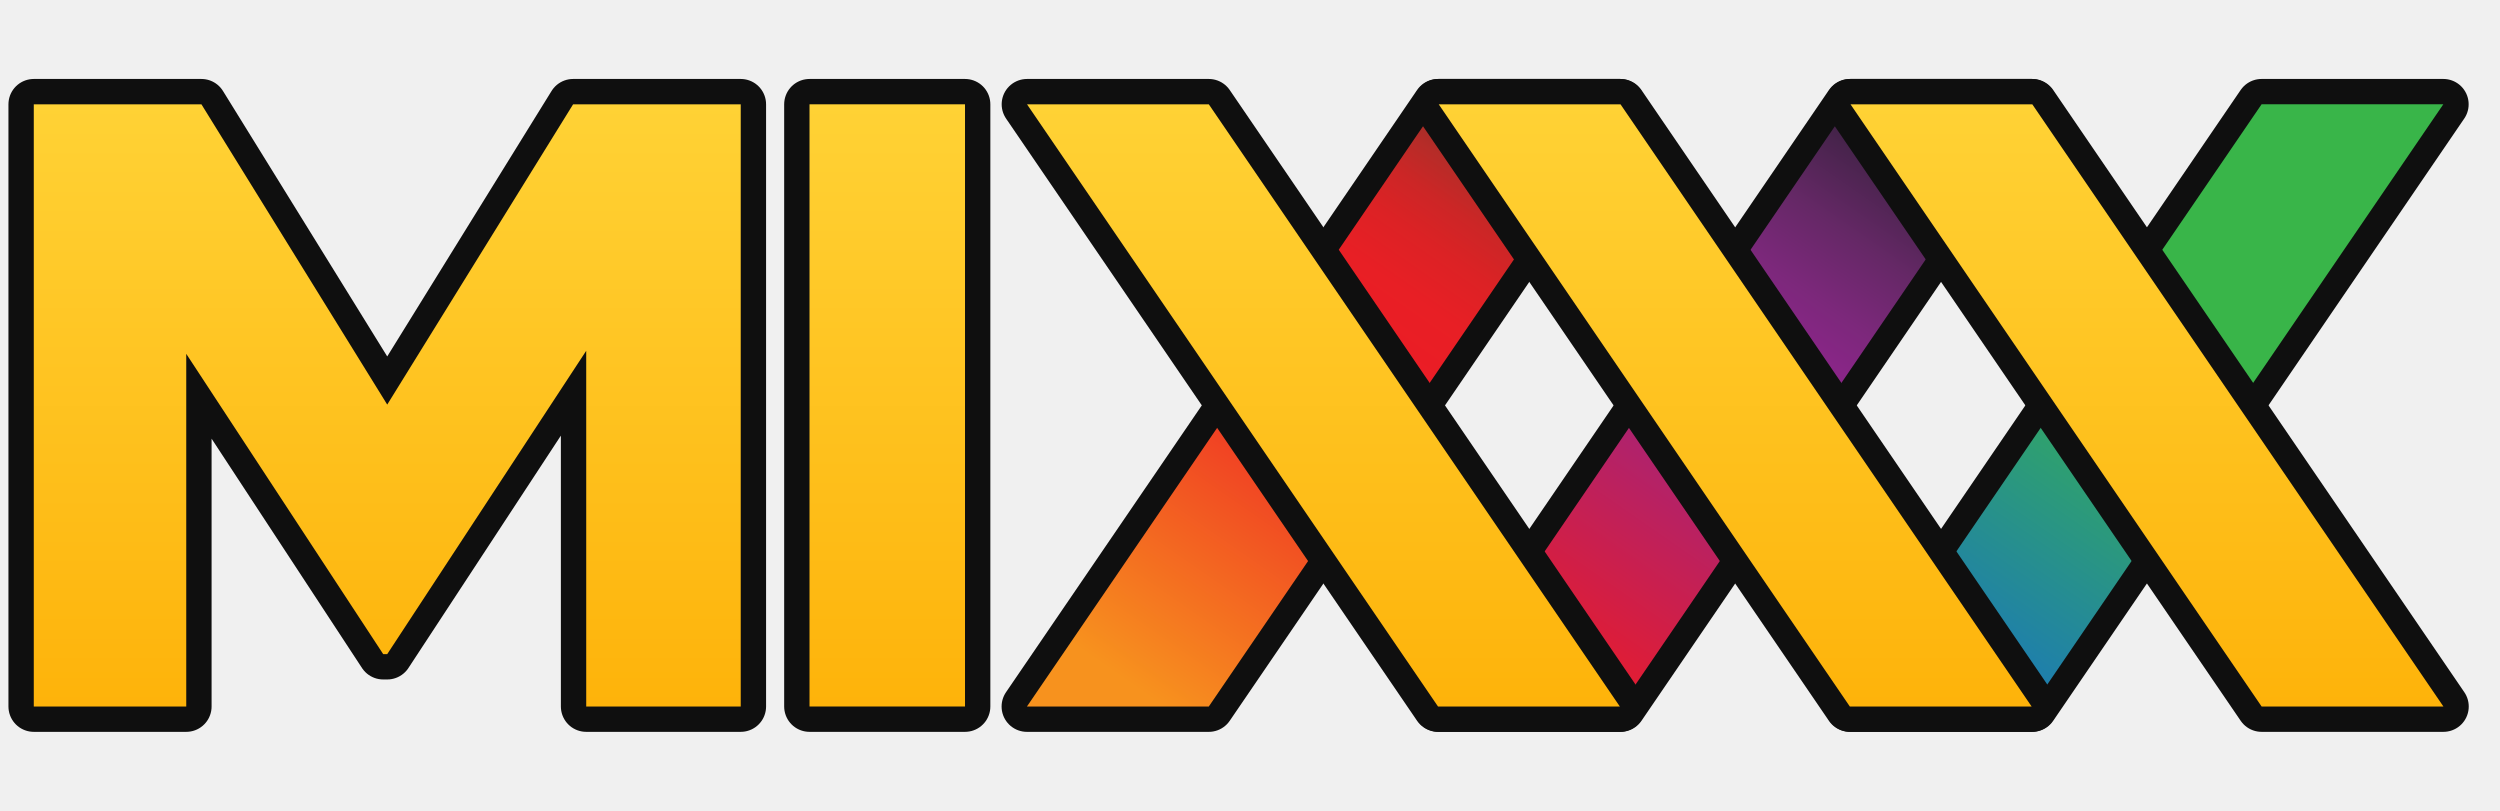
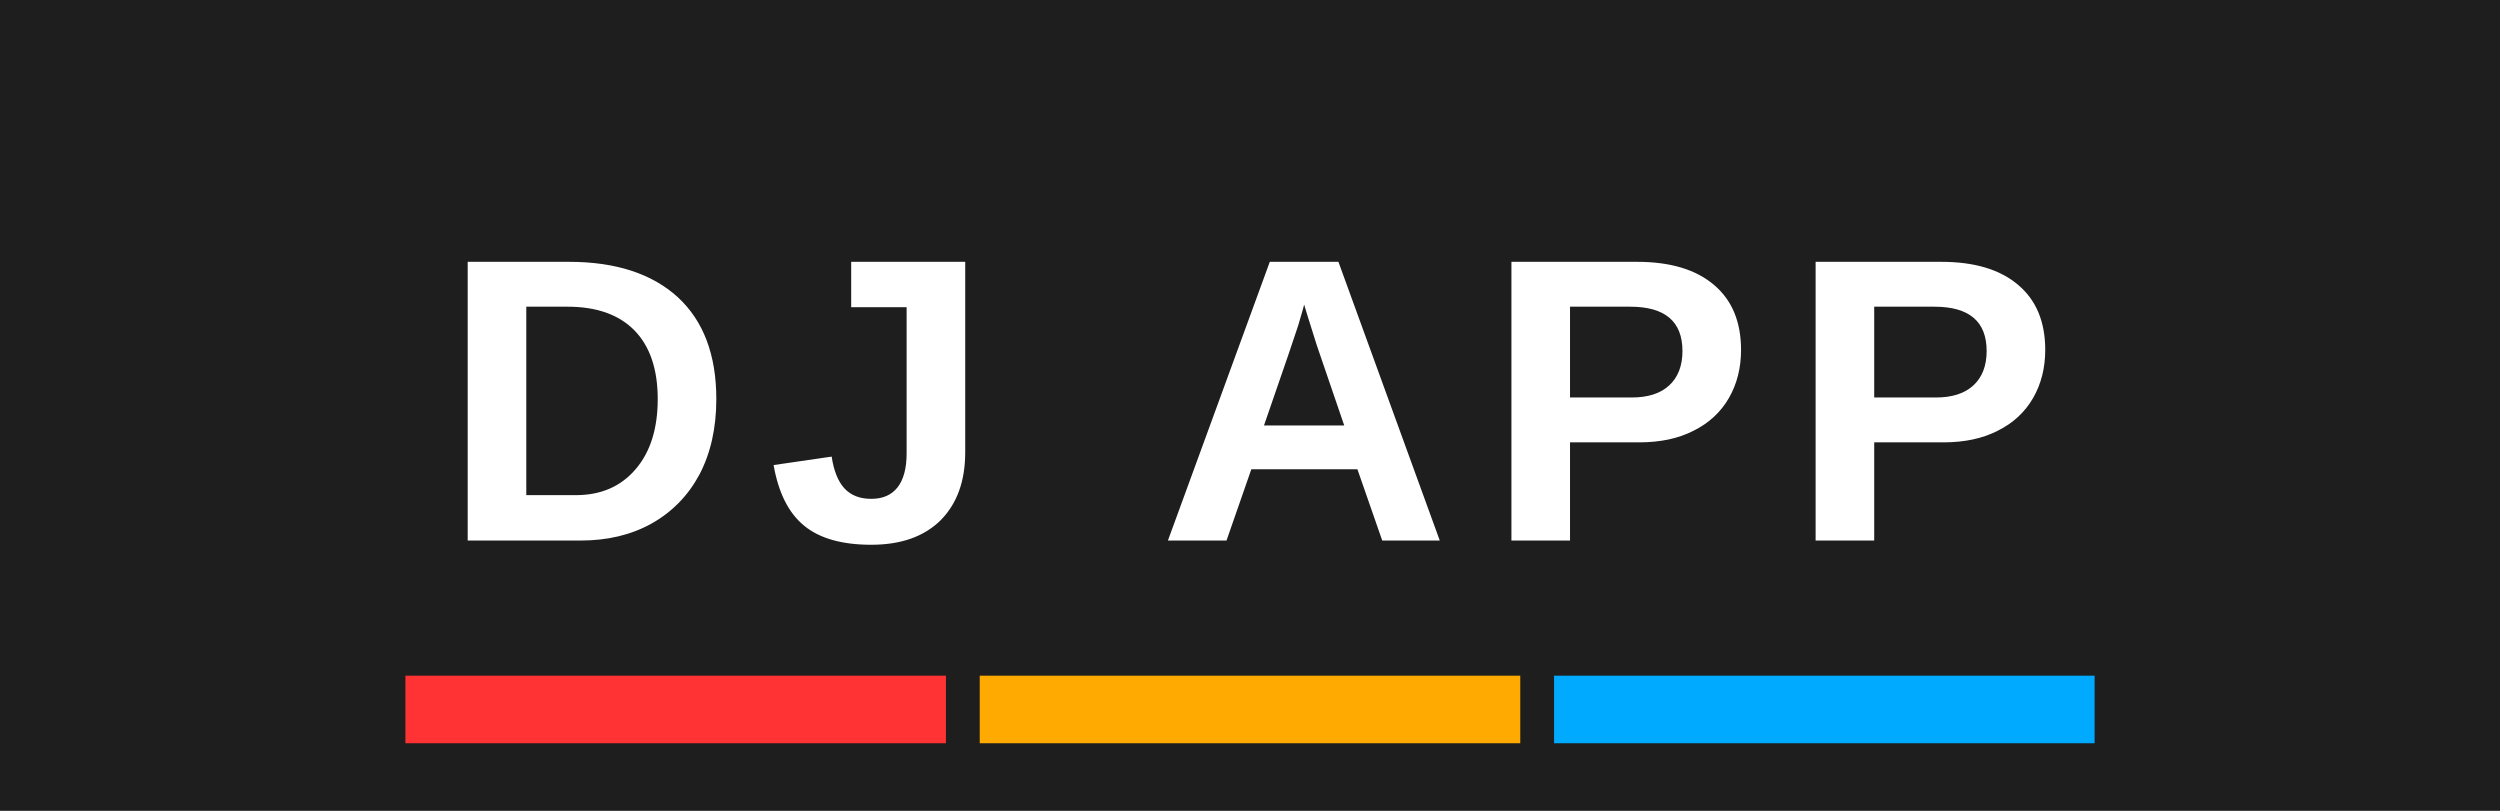
- <svg xmlns="http://www.w3.org/2000/svg" xmlns:xlink="http://www.w3.org/1999/xlink" id="svg85" version="1.1" height="24" width="74">
-   <defs id="defs57">
-     <linearGradient gradientUnits="userSpaceOnUse" gradientTransform="matrix(0.1991288,0,0,0.2000203,56.01339,3.087353)" y2="88.767" y1="-0.146" x2="13.486" x1="74.993" id="g">
-       <stop id="stop2" offset=".478" stop-color="#39b549" />
-       <stop id="stop4" offset="1" stop-color="#1a76bc" />
-     </linearGradient>
-     <linearGradient gradientUnits="userSpaceOnUse" gradientTransform="matrix(0.1991288,0,0,0.2000203,31.6365,3.087353)" y2="88.767" y1="-0.15" x2="13.488" x1="74.998" id="f">
-       <stop id="stop7" offset="0" stop-color="#381f1f" />
-       <stop id="stop9" offset=".002" stop-color="#3a1f20" />
-       <stop id="stop11" offset=".038" stop-color="#5b2825" />
-       <stop id="stop13" offset=".076" stop-color="#7c2f28" />
-       <stop id="stop15" offset=".117" stop-color="#9b2e28" />
-       <stop id="stop17" offset=".163" stop-color="#b62c28" />
-       <stop id="stop19" offset=".213" stop-color="#cc2626" />
-       <stop id="stop21" offset=".271" stop-color="#dc2225" />
-       <stop id="stop23" offset=".344" stop-color="#e81f25" />
-       <stop id="stop25" offset=".478" stop-color="#ed1b26" />
-       <stop id="stop27" offset="1" stop-color="#f7921e" />
-     </linearGradient>
-     <linearGradient gradientUnits="userSpaceOnUse" gradientTransform="matrix(0.1991288,0,0,0.2000203,43.82628,3.087353)" y2="88.766" y1="-0.147" x2="13.485" x1="74.992" id="e">
-       <stop id="stop30" offset="0" stop-color="#120e1e" />
-       <stop id="stop32" offset=".023" stop-color="#1b1426" />
-       <stop id="stop34" offset=".145" stop-color="#442349" />
-       <stop id="stop36" offset=".255" stop-color="#652866" />
-       <stop id="stop38" offset=".351" stop-color="#7c287b" />
-       <stop id="stop40" offset=".429" stop-color="#8b2589" />
-       <stop id="stop42" offset=".478" stop-color="#91268f" />
-       <stop id="stop44" offset="1" stop-color="#ed1b26" />
-     </linearGradient>
-     <linearGradient gradientUnits="userSpaceOnUse" y2="89.146" y1="0.028" x2="0" id="a">
-       <stop id="stop47" offset="0" stop-color="#ffd235" />
-       <stop id="stop49" offset="1" stop-color="#feb30a" />
-     </linearGradient>
-     <linearGradient xlink:href="#a" gradientUnits="userSpaceOnUse" gradientTransform="matrix(0.4467,0,0,0.4487,65.95079,0.01288623)" y2="89.146" y1="0.028" x2="0" id="d" />
-     <linearGradient xlink:href="#a" gradientUnits="userSpaceOnUse" gradientTransform="matrix(0.4467,0,0,0.4487,93.28883,0.01288623)" y2="89.146" y1="0.028" x2="0" id="c" />
-     <linearGradient xlink:href="#a" gradientUnits="userSpaceOnUse" gradientTransform="matrix(0.4467,0,0,0.4487,120.6313,0.01288623)" y2="89.146" y1="0.028" x2="0" id="b" />
-     <linearGradient xlink:href="#a" gradientUnits="userSpaceOnUse" gradientTransform="matrix(0.4467,0,0,0.4487,51.50898,0.01288623)" y2="89.146" y1="0.028" x2="0" id="i" />
-     <linearGradient xlink:href="#a" gradientUnits="userSpaceOnUse" gradientTransform="matrix(0.4467,0,0,0.4487,0,0.01288623)" y2="89.146" y1="0.028" x2="0" id="h" />
-     <linearGradient xlink:href="#a-6" gradientUnits="userSpaceOnUse" gradientTransform="matrix(0.4467,0,0,0.4487,65.95079,0.01288623)" y2="89.146" y1="0.028" x2="0" id="d-3" />
-     <linearGradient gradientUnits="userSpaceOnUse" y2="89.146" y1="0.028" x2="0" id="a-6">
-       <stop id="stop47-7" offset="0" stop-color="#ffd235" />
-       <stop id="stop49-5" offset="1" stop-color="#feb30a" />
-     </linearGradient>
-     <linearGradient xlink:href="#a-6" gradientUnits="userSpaceOnUse" gradientTransform="matrix(0.4467,0,0,0.4487,93.28883,0.01288623)" y2="89.146" y1="0.028" x2="0" id="c-3" />
-     <linearGradient gradientUnits="userSpaceOnUse" y2="89.146" y1="0.028" x2="0" id="linearGradient919">
-       <stop id="stop915" offset="0" stop-color="#ffd235" />
-       <stop id="stop917" offset="1" stop-color="#feb30a" />
-     </linearGradient>
-     <linearGradient xlink:href="#a-6" gradientUnits="userSpaceOnUse" gradientTransform="matrix(0.4467,0,0,0.4487,120.6313,0.01288623)" y2="89.146" y1="0.028" x2="0" id="b-5" />
-     <linearGradient gradientUnits="userSpaceOnUse" y2="89.146" y1="0.028" x2="0" id="linearGradient926">
-       <stop id="stop922" offset="0" stop-color="#ffd235" />
-       <stop id="stop924" offset="1" stop-color="#feb30a" />
-     </linearGradient>
-     <linearGradient xlink:href="#a-6" gradientUnits="userSpaceOnUse" gradientTransform="matrix(0.4467,0,0,0.4487,51.50898,0.01288623)" y2="89.146" y1="0.028" x2="0" id="i-6" />
-     <linearGradient gradientUnits="userSpaceOnUse" y2="89.146" y1="0.028" x2="0" id="linearGradient933">
-       <stop id="stop929" offset="0" stop-color="#ffd235" />
-       <stop id="stop931" offset="1" stop-color="#feb30a" />
-     </linearGradient>
-     <linearGradient xlink:href="#a-6" gradientUnits="userSpaceOnUse" gradientTransform="matrix(0.4467,0,0,0.4487,0,0.01288623)" y2="89.146" y1="0.028" x2="0" id="h-2" />
-     <linearGradient gradientUnits="userSpaceOnUse" y2="89.146" y1="0.028" x2="0" id="linearGradient940">
-       <stop id="stop936" offset="0" stop-color="#ffd235" />
-       <stop id="stop938" offset="1" stop-color="#feb30a" />
-     </linearGradient>
-     <linearGradient gradientUnits="userSpaceOnUse" gradientTransform="matrix(0.1991288,0,0,0.2000203,56.01339,3.087353)" y2="88.767" y1="-0.146" x2="13.486" x1="74.993" id="g-3">
-       <stop id="stop2-6" offset=".478" stop-color="#39b549" />
-       <stop id="stop4-0" offset="1" stop-color="#1a76bc" />
-     </linearGradient>
-     <linearGradient gradientUnits="userSpaceOnUse" gradientTransform="matrix(0.1991288,0,0,0.2000203,31.6365,3.087353)" y2="88.767" y1="-0.15" x2="13.488" x1="74.998" id="f-6">
-       <stop id="stop7-2" offset="0" stop-color="#381f1f" />
-       <stop id="stop9-6" offset=".002" stop-color="#3a1f20" />
-       <stop id="stop11-1" offset=".038" stop-color="#5b2825" />
-       <stop id="stop13-8" offset=".076" stop-color="#7c2f28" />
-       <stop id="stop15-7" offset=".117" stop-color="#9b2e28" />
-       <stop id="stop17-9" offset=".163" stop-color="#b62c28" />
-       <stop id="stop19-2" offset=".213" stop-color="#cc2626" />
-       <stop id="stop21-0" offset=".271" stop-color="#dc2225" />
-       <stop id="stop23-2" offset=".344" stop-color="#e81f25" />
-       <stop id="stop25-3" offset=".478" stop-color="#ed1b26" />
-       <stop id="stop27-7" offset="1" stop-color="#f7921e" />
-     </linearGradient>
-     <linearGradient gradientUnits="userSpaceOnUse" gradientTransform="matrix(0.1991288,0,0,0.2000203,43.82628,3.087353)" y2="88.766" y1="-0.147" x2="13.485" x1="74.992" id="e-5">
-       <stop id="stop30-9" offset="0" stop-color="#120e1e" />
-       <stop id="stop32-2" offset=".023" stop-color="#1b1426" />
-       <stop id="stop34-2" offset=".145" stop-color="#442349" />
-       <stop id="stop36-8" offset=".255" stop-color="#652866" />
-       <stop id="stop38-9" offset=".351" stop-color="#7c287b" />
-       <stop id="stop40-7" offset=".429" stop-color="#8b2589" />
-       <stop id="stop42-3" offset=".478" stop-color="#91268f" />
-       <stop id="stop44-6" offset="1" stop-color="#ed1b26" />
-     </linearGradient>
-   </defs>
-   <g style="fill:none;stroke:#0f0f0f;stroke-opacity:1;stroke-width:1.5;stroke-miterlimit:4;stroke-dasharray:none;stroke-linejoin:round" id="g1121">
-     <path d="M 54.774,20.913 66.943,3.087 h 5.379 L 60.155,20.913 Z" id="path59-1" style="fill:none;stroke-width:1.5;stroke:#0f0f0f;stroke-opacity:1;stroke-miterlimit:4;stroke-dasharray:none;stroke-linejoin:round" />
-     <path d="M 30.397,20.913 42.565,3.087 h 5.382 L 35.78,20.913 Z" id="path61-2" style="fill:none;stroke-width:1.5;stroke:#0f0f0f;stroke-opacity:1;stroke-miterlimit:4;stroke-dasharray:none;stroke-linejoin:round" />
-     <path d="M 42.587,20.913 54.756,3.087 H 60.135 L 47.968,20.913 Z" id="path63-9" style="fill:none;stroke-width:1.5;stroke:#0f0f0f;stroke-opacity:1;stroke-miterlimit:4;stroke-dasharray:none;stroke-linejoin:round" />
-   </g>
-   <path style="fill:url(#g);stroke-width:0.446" id="path59" d="M 54.774,20.913 66.943,3.087 h 5.379 L 60.155,20.913 Z" />
-   <path style="fill:url(#f);stroke-width:0.446" id="path61" d="M 30.397,20.913 42.565,3.087 h 5.382 L 35.78,20.913 Z" />
-   <path style="fill:url(#e);stroke-width:0.446" id="path63" d="M 42.587,20.913 54.756,3.087 H 60.135 L 47.968,20.913 Z" />
-   <g style="fill:none;stroke:#0f0f0f;stroke-width:3.365;stroke-miterlimit:4;stroke-dasharray:none;stroke-opacity:1;stroke-linejoin:round" id="g83" transform="matrix(0.4457774,0,0,0.4457774,1,3.081549)">
-     <path style="fill:none;stroke:#0f0f0f;stroke-width:3.365;stroke-miterlimit:4;stroke-dasharray:none;stroke-opacity:1;stroke-linejoin:round" id="path73" d="M 105.315,40 78.022,0.013 H 65.951 L 93.242,40 Z" />
-     <path style="fill:none;stroke:#0f0f0f;stroke-width:3.365;stroke-miterlimit:4;stroke-dasharray:none;stroke-opacity:1;stroke-linejoin:round" id="path75" d="M 132.658,40 105.36,0.013 H 93.289 L 120.587,40 Z" />
-     <path style="fill:none;stroke:#0f0f0f;stroke-width:3.365;stroke-miterlimit:4;stroke-dasharray:none;stroke-opacity:1;stroke-linejoin:round" id="path77" d="M 160.001,40 132.703,0.013 H 120.631 L 147.93,40 Z" />
-     <path style="fill:none;fill-rule:evenodd;stroke:#0f0f0f;stroke-width:3.365;stroke-miterlimit:4;stroke-dasharray:none;stroke-opacity:1;stroke-linejoin:round" id="path79" d="M 51.509,0.013 H 61.834 V 40 H 51.509 Z" />
-     <path style="fill:none;stroke:#0f0f0f;stroke-width:3.365;stroke-miterlimit:4;stroke-dasharray:none;stroke-opacity:1;stroke-linejoin:round" id="path81" d="M 10.124,40 V 16.583 l 13.078,19.939 h 0.267 L 36.682,16.381 V 40 H 46.942 V 0.013 H 35.812 L 23.469,19.952 11.131,0.013 H 0 V 40 Z" />
-   </g>
-   <g id="g83-9" transform="matrix(0.4457774,0,0,0.4457774,1,3.08155)" style="stroke-width:0.448">
-     <path id="path73-1" d="M 105.315,40 78.022,0.013 H 65.951 L 93.242,40 Z" style="fill:url(#d-3)" />
-     <path id="path75-2" d="M 132.658,40 105.36,0.013 H 93.289 L 120.587,40 Z" style="fill:url(#c-3)" />
-     <path id="path77-7" d="M 160.001,40 132.703,0.013 H 120.631 L 147.93,40 Z" style="fill:url(#b-5)" />
-     <path id="path79-0" d="M 51.509,0.013 H 61.834 V 40 H 51.509 Z" style="fill:url(#i-6);fill-rule:evenodd" />
-     <path id="path81-9" d="M 10.124,40 V 16.583 l 13.078,19.939 h 0.267 L 36.682,16.381 V 40 H 46.942 V 0.013 H 35.812 L 23.469,19.952 11.131,0.013 H 0 V 40 Z" style="fill:url(#h-2)" />
+ <svg xmlns="http://www.w3.org/2000/svg" width="74" height="24" version="1.1">
+   <rect width="74" height="24" fill="#1e1e1e" />
+   <text x="37" y="16" font-family="Arial, Helvetica, sans-serif" font-size="12" font-weight="700" fill="#ffffff" text-anchor="middle" letter-spacing="1">DJ APP</text>
+   <g>
+     <rect x="12" y="20" width="16" height="2" fill="#ff3333" />
+     <rect x="29" y="20" width="16" height="2" fill="#ffaa00" />
+     <rect x="46" y="20" width="16" height="2" fill="#00aaff" />
  </g>
</svg>
